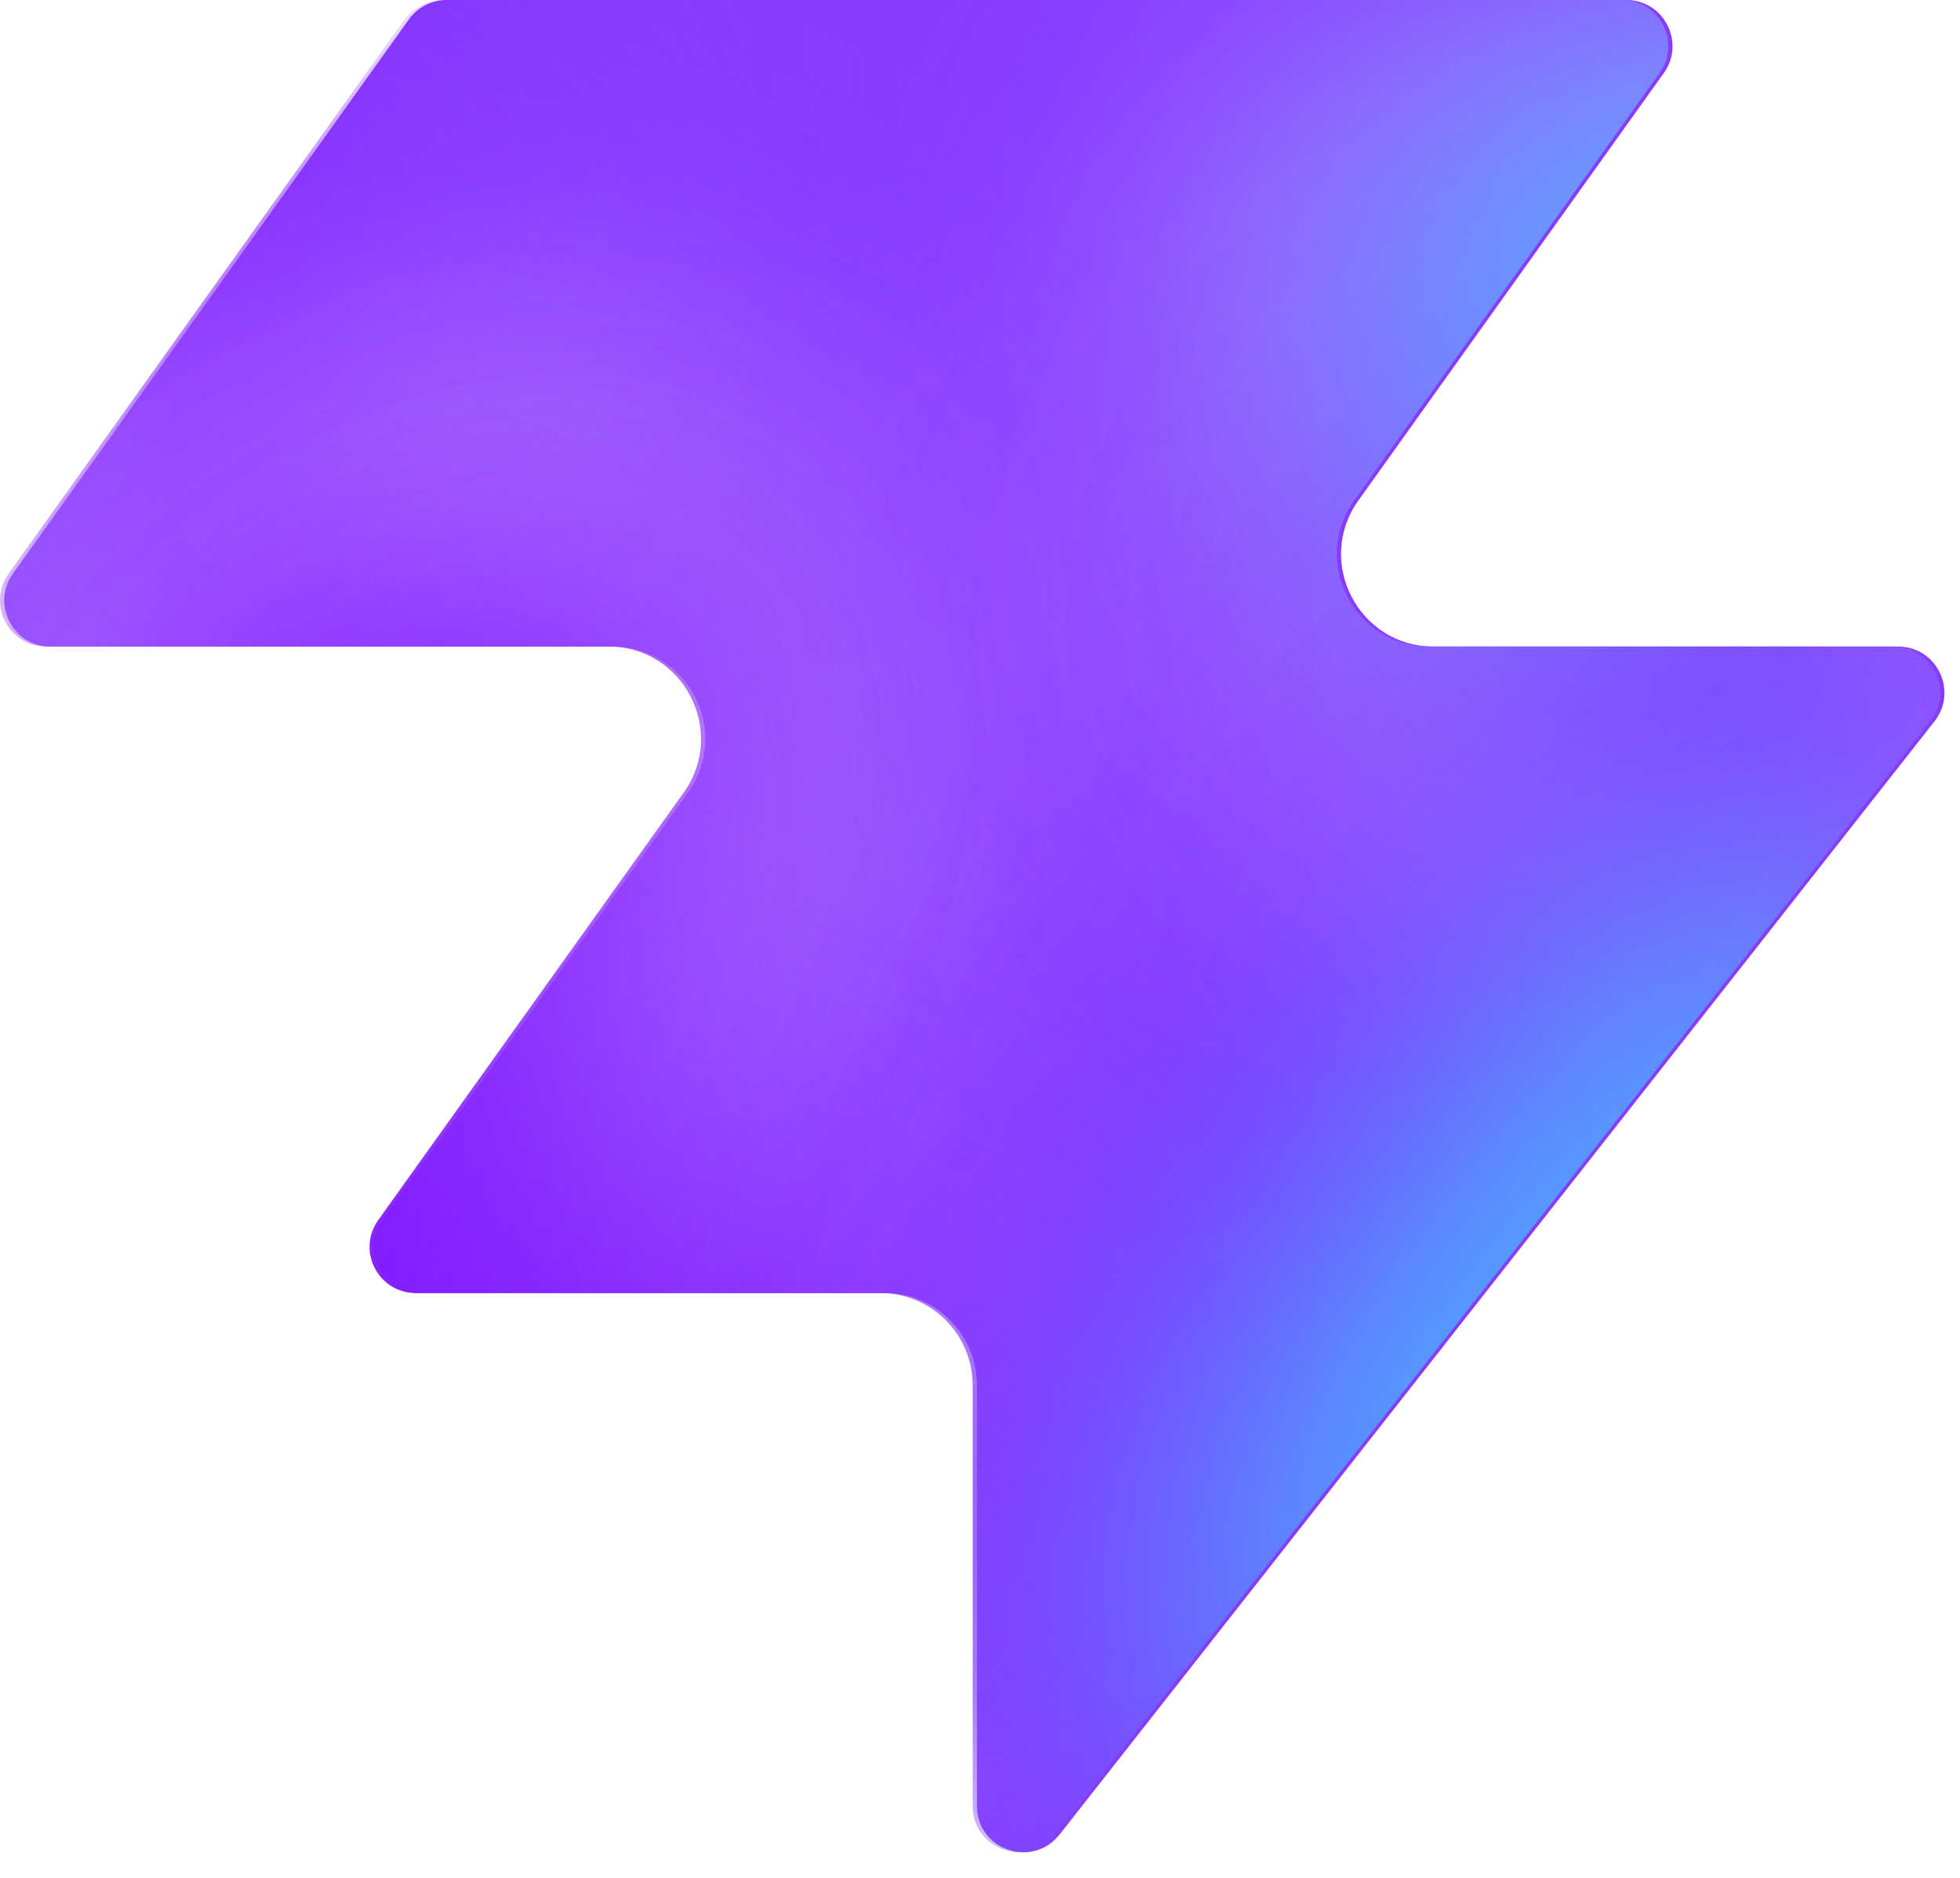
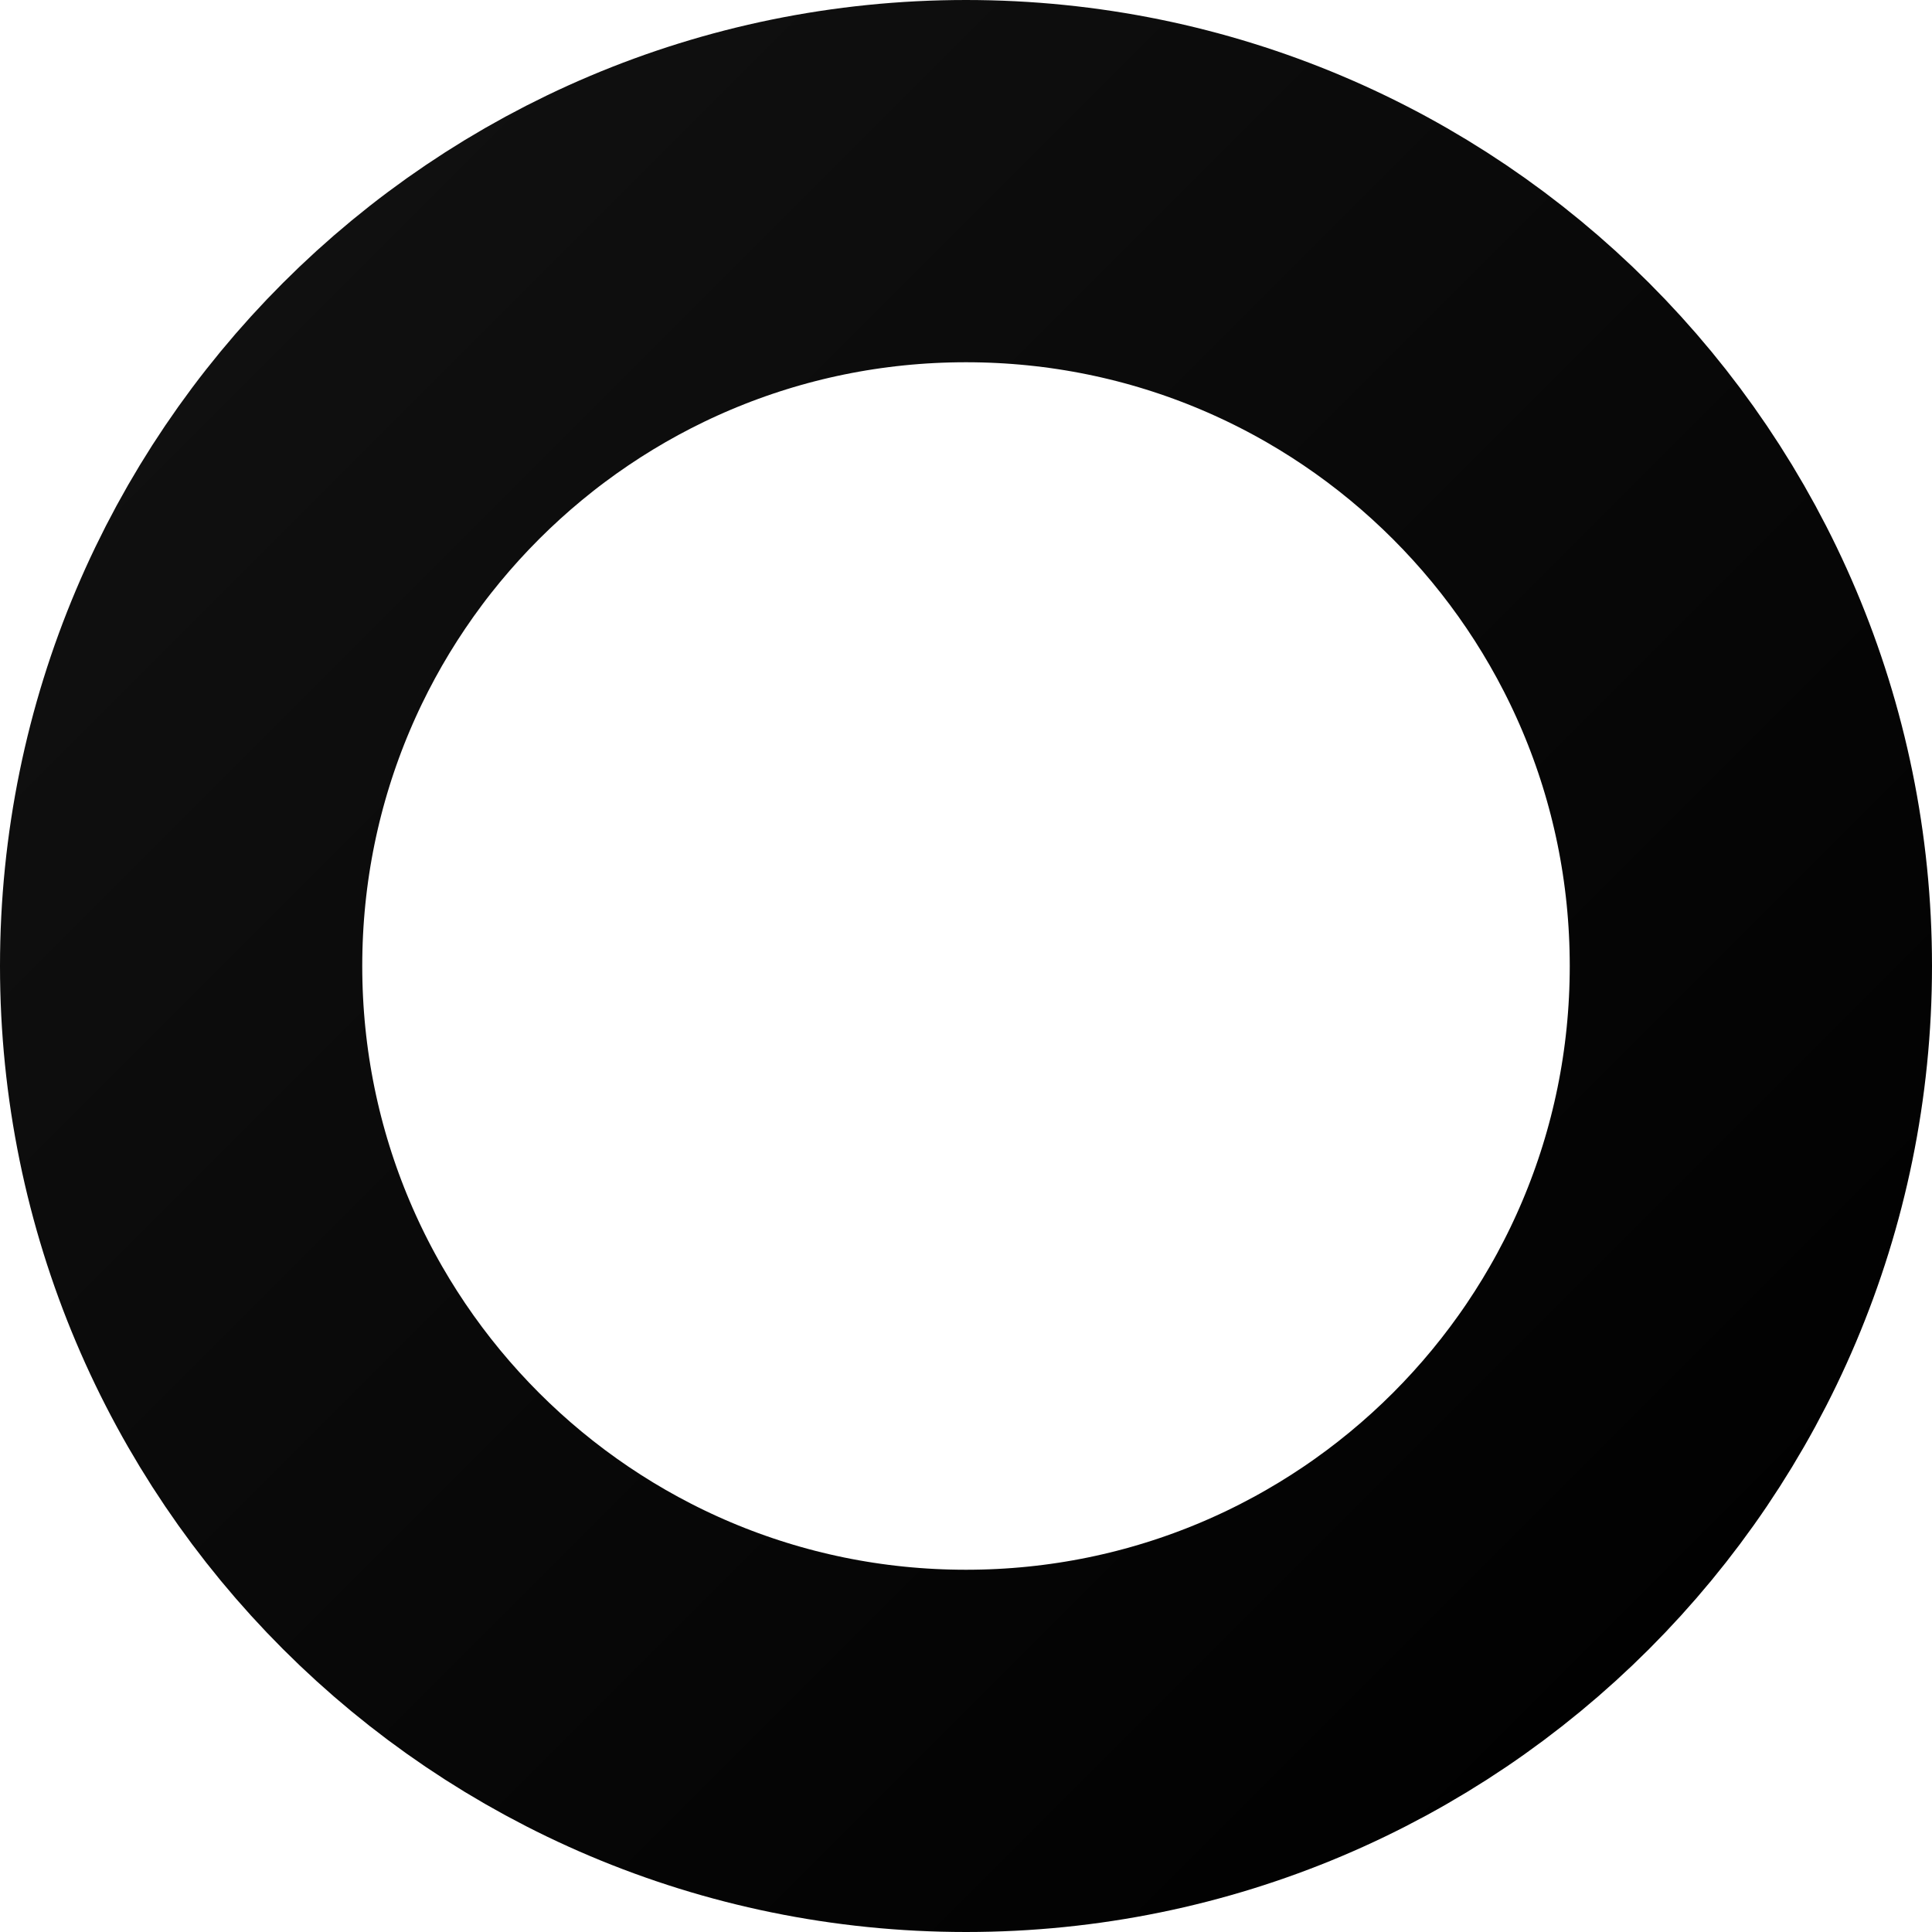
- <svg xmlns="http://www.w3.org/2000/svg" width="48" height="46" fill="none" viewBox="0 0 48 46">
-   <path fill="#863bff" d="M25.946 44.938c-.664.845-2.021.375-2.021-.698V33.937a2.26 2.26 0 0 0-2.262-2.262H10.287c-.92 0-1.456-1.04-.92-1.788l7.48-10.471c1.07-1.497 0-3.578-1.842-3.578H1.237c-.92 0-1.456-1.04-.92-1.788L10.013.474c.214-.297.556-.474.92-.474h28.894c.92 0 1.456 1.04.92 1.788l-7.48 10.471c-1.07 1.498 0 3.579 1.842 3.579h11.377c.943 0 1.473 1.088.89 1.83L25.947 44.94z" style="fill:#863bff;fill:color(display-p3 .525 .23 1);fill-opacity:1" />
-   <mask id="a" width="48" height="46" x="0" y="0" maskUnits="userSpaceOnUse" style="mask-type:alpha">
-     <path fill="#000" d="M25.842 44.938c-.664.844-2.021.375-2.021-.698V33.937a2.26 2.26 0 0 0-2.262-2.262H10.183c-.92 0-1.456-1.04-.92-1.788l7.48-10.471c1.07-1.498 0-3.579-1.842-3.579H1.133c-.92 0-1.456-1.04-.92-1.787L9.91.473c.214-.297.556-.474.92-.474h28.894c.92 0 1.456 1.04.92 1.788l-7.48 10.471c-1.07 1.498 0 3.578 1.842 3.578h11.377c.943 0 1.473 1.088.89 1.832L25.843 44.94z" style="fill:#000;fill-opacity:1" />
-   </mask>
-   <g mask="url(#a)">
-     <g filter="url(#b)">
-       <ellipse cx="5.508" cy="14.704" fill="#ede6ff" rx="5.508" ry="14.704" style="fill:#ede6ff;fill:color(display-p3 .927 .903 1);fill-opacity:1" transform="matrix(.00324 1 1 -.00324 -4.47 31.516)" />
-     </g>
-     <g filter="url(#c)">
-       <ellipse cx="10.399" cy="29.851" fill="#ede6ff" rx="10.399" ry="29.851" style="fill:#ede6ff;fill:color(display-p3 .927 .903 1);fill-opacity:1" transform="matrix(.00324 1 1 -.00324 -39.328 7.883)" />
-     </g>
-     <g filter="url(#d)">
-       <ellipse cx="5.508" cy="30.487" fill="#7e14ff" rx="5.508" ry="30.487" style="fill:#7e14ff;fill:color(display-p3 .492 .077 1);fill-opacity:1" transform="rotate(89.814 -25.913 -14.639)scale(1 -1)" />
-     </g>
-     <g filter="url(#e)">
-       <ellipse cx="5.508" cy="30.599" fill="#7e14ff" rx="5.508" ry="30.599" style="fill:#7e14ff;fill:color(display-p3 .492 .077 1);fill-opacity:1" transform="rotate(89.814 -32.644 -3.334)scale(1 -1)" />
-     </g>
-     <g filter="url(#f)">
-       <ellipse cx="5.508" cy="30.599" fill="#7e14ff" rx="5.508" ry="30.599" style="fill:#7e14ff;fill:color(display-p3 .492 .077 1);fill-opacity:1" transform="matrix(.00324 1 1 -.00324 -34.34 30.47)" />
-     </g>
-     <g filter="url(#g)">
-       <ellipse cx="14.072" cy="22.078" fill="#ede6ff" rx="14.072" ry="22.078" style="fill:#ede6ff;fill:color(display-p3 .927 .903 1);fill-opacity:1" transform="rotate(93.35 24.506 48.493)scale(-1 1)" />
-     </g>
-     <g filter="url(#h)">
-       <ellipse cx="3.47" cy="21.501" fill="#7e14ff" rx="3.47" ry="21.501" style="fill:#7e14ff;fill:color(display-p3 .492 .077 1);fill-opacity:1" transform="rotate(89.009 28.708 47.59)scale(-1 1)" />
-     </g>
-     <g filter="url(#i)">
-       <ellipse cx="3.47" cy="21.501" fill="#7e14ff" rx="3.47" ry="21.501" style="fill:#7e14ff;fill:color(display-p3 .492 .077 1);fill-opacity:1" transform="rotate(89.009 28.708 47.59)scale(-1 1)" />
-     </g>
-     <g filter="url(#j)">
-       <ellipse cx=".387" cy="8.972" fill="#7e14ff" rx="4.407" ry="29.108" style="fill:#7e14ff;fill:color(display-p3 .492 .077 1);fill-opacity:1" transform="rotate(39.51 .387 8.972)" />
-     </g>
-     <g filter="url(#k)">
-       <ellipse cx="47.523" cy="-6.092" fill="#7e14ff" rx="4.407" ry="29.108" style="fill:#7e14ff;fill:color(display-p3 .492 .077 1);fill-opacity:1" transform="rotate(37.892 47.523 -6.092)" />
-     </g>
-     <g filter="url(#l)">
-       <ellipse cx="41.412" cy="6.333" fill="#47bfff" rx="5.971" ry="9.665" style="fill:#47bfff;fill:color(display-p3 .28 .748 1);fill-opacity:1" transform="rotate(37.892 41.412 6.333)" />
-     </g>
-     <g filter="url(#m)">
-       <ellipse cx="-1.879" cy="38.332" fill="#7e14ff" rx="4.407" ry="29.108" style="fill:#7e14ff;fill:color(display-p3 .492 .077 1);fill-opacity:1" transform="rotate(37.892 -1.88 38.332)" />
-     </g>
-     <g filter="url(#n)">
-       <ellipse cx="-1.879" cy="38.332" fill="#7e14ff" rx="4.407" ry="29.108" style="fill:#7e14ff;fill:color(display-p3 .492 .077 1);fill-opacity:1" transform="rotate(37.892 -1.88 38.332)" />
-     </g>
-     <g filter="url(#o)">
-       <ellipse cx="35.651" cy="29.907" fill="#7e14ff" rx="4.407" ry="29.108" style="fill:#7e14ff;fill:color(display-p3 .492 .077 1);fill-opacity:1" transform="rotate(37.892 35.651 29.907)" />
-     </g>
-     <g filter="url(#p)">
-       <ellipse cx="38.418" cy="32.4" fill="#47bfff" rx="5.971" ry="15.297" style="fill:#47bfff;fill:color(display-p3 .28 .748 1);fill-opacity:1" transform="rotate(37.892 38.418 32.4)" />
-     </g>
-   </g>
+ <svg xmlns="http://www.w3.org/2000/svg" viewBox="0 0 64 64">
  <defs>
-     <filter id="b" width="60.045" height="41.654" x="-19.77" y="16.149" color-interpolation-filters="sRGB" filterUnits="userSpaceOnUse">
-       <feFlood flood-opacity="0" result="BackgroundImageFix" />
-       <feBlend in="SourceGraphic" in2="BackgroundImageFix" result="shape" />
-       <feGaussianBlur result="effect1_foregroundBlur_2002_17158" stdDeviation="7.659" />
-     </filter>
-     <filter id="c" width="90.34" height="51.437" x="-54.613" y="-7.533" color-interpolation-filters="sRGB" filterUnits="userSpaceOnUse">
-       <feFlood flood-opacity="0" result="BackgroundImageFix" />
-       <feBlend in="SourceGraphic" in2="BackgroundImageFix" result="shape" />
-       <feGaussianBlur result="effect1_foregroundBlur_2002_17158" stdDeviation="7.659" />
-     </filter>
-     <filter id="d" width="79.355" height="29.4" x="-49.64" y="2.03" color-interpolation-filters="sRGB" filterUnits="userSpaceOnUse">
-       <feFlood flood-opacity="0" result="BackgroundImageFix" />
-       <feBlend in="SourceGraphic" in2="BackgroundImageFix" result="shape" />
-       <feGaussianBlur result="effect1_foregroundBlur_2002_17158" stdDeviation="4.596" />
-     </filter>
-     <filter id="e" width="79.579" height="29.4" x="-45.045" y="20.029" color-interpolation-filters="sRGB" filterUnits="userSpaceOnUse">
-       <feFlood flood-opacity="0" result="BackgroundImageFix" />
-       <feBlend in="SourceGraphic" in2="BackgroundImageFix" result="shape" />
-       <feGaussianBlur result="effect1_foregroundBlur_2002_17158" stdDeviation="4.596" />
-     </filter>
-     <filter id="f" width="79.579" height="29.4" x="-43.513" y="21.178" color-interpolation-filters="sRGB" filterUnits="userSpaceOnUse">
-       <feFlood flood-opacity="0" result="BackgroundImageFix" />
-       <feBlend in="SourceGraphic" in2="BackgroundImageFix" result="shape" />
-       <feGaussianBlur result="effect1_foregroundBlur_2002_17158" stdDeviation="4.596" />
-     </filter>
-     <filter id="g" width="74.749" height="58.852" x="15.756" y="-17.901" color-interpolation-filters="sRGB" filterUnits="userSpaceOnUse">
-       <feFlood flood-opacity="0" result="BackgroundImageFix" />
-       <feBlend in="SourceGraphic" in2="BackgroundImageFix" result="shape" />
-       <feGaussianBlur result="effect1_foregroundBlur_2002_17158" stdDeviation="7.659" />
-     </filter>
-     <filter id="h" width="61.377" height="25.362" x="23.548" y="2.284" color-interpolation-filters="sRGB" filterUnits="userSpaceOnUse">
-       <feFlood flood-opacity="0" result="BackgroundImageFix" />
-       <feBlend in="SourceGraphic" in2="BackgroundImageFix" result="shape" />
-       <feGaussianBlur result="effect1_foregroundBlur_2002_17158" stdDeviation="4.596" />
-     </filter>
-     <filter id="i" width="61.377" height="25.362" x="23.548" y="2.284" color-interpolation-filters="sRGB" filterUnits="userSpaceOnUse">
-       <feFlood flood-opacity="0" result="BackgroundImageFix" />
-       <feBlend in="SourceGraphic" in2="BackgroundImageFix" result="shape" />
-       <feGaussianBlur result="effect1_foregroundBlur_2002_17158" stdDeviation="4.596" />
-     </filter>
-     <filter id="j" width="56.045" height="63.649" x="-27.636" y="-22.853" color-interpolation-filters="sRGB" filterUnits="userSpaceOnUse">
-       <feFlood flood-opacity="0" result="BackgroundImageFix" />
-       <feBlend in="SourceGraphic" in2="BackgroundImageFix" result="shape" />
-       <feGaussianBlur result="effect1_foregroundBlur_2002_17158" stdDeviation="4.596" />
-     </filter>
-     <filter id="k" width="54.814" height="64.646" x="20.116" y="-38.415" color-interpolation-filters="sRGB" filterUnits="userSpaceOnUse">
-       <feFlood flood-opacity="0" result="BackgroundImageFix" />
-       <feBlend in="SourceGraphic" in2="BackgroundImageFix" result="shape" />
-       <feGaussianBlur result="effect1_foregroundBlur_2002_17158" stdDeviation="4.596" />
-     </filter>
-     <filter id="l" width="33.541" height="35.313" x="24.641" y="-11.323" color-interpolation-filters="sRGB" filterUnits="userSpaceOnUse">
-       <feFlood flood-opacity="0" result="BackgroundImageFix" />
-       <feBlend in="SourceGraphic" in2="BackgroundImageFix" result="shape" />
-       <feGaussianBlur result="effect1_foregroundBlur_2002_17158" stdDeviation="4.596" />
-     </filter>
-     <filter id="m" width="54.814" height="64.646" x="-29.286" y="6.009" color-interpolation-filters="sRGB" filterUnits="userSpaceOnUse">
-       <feFlood flood-opacity="0" result="BackgroundImageFix" />
-       <feBlend in="SourceGraphic" in2="BackgroundImageFix" result="shape" />
-       <feGaussianBlur result="effect1_foregroundBlur_2002_17158" stdDeviation="4.596" />
-     </filter>
-     <filter id="n" width="54.814" height="64.646" x="-29.286" y="6.009" color-interpolation-filters="sRGB" filterUnits="userSpaceOnUse">
-       <feFlood flood-opacity="0" result="BackgroundImageFix" />
-       <feBlend in="SourceGraphic" in2="BackgroundImageFix" result="shape" />
-       <feGaussianBlur result="effect1_foregroundBlur_2002_17158" stdDeviation="4.596" />
-     </filter>
-     <filter id="o" width="54.814" height="64.646" x="8.244" y="-2.416" color-interpolation-filters="sRGB" filterUnits="userSpaceOnUse">
-       <feFlood flood-opacity="0" result="BackgroundImageFix" />
-       <feBlend in="SourceGraphic" in2="BackgroundImageFix" result="shape" />
-       <feGaussianBlur result="effect1_foregroundBlur_2002_17158" stdDeviation="4.596" />
-     </filter>
-     <filter id="p" width="39.409" height="43.623" x="18.713" y="10.588" color-interpolation-filters="sRGB" filterUnits="userSpaceOnUse">
-       <feFlood flood-opacity="0" result="BackgroundImageFix" />
-       <feBlend in="SourceGraphic" in2="BackgroundImageFix" result="shape" />
-       <feGaussianBlur result="effect1_foregroundBlur_2002_17158" stdDeviation="4.596" />
-     </filter>
+     <linearGradient id="oStroke" x1="0%" y1="0%" x2="100%" y2="100%">
+       <stop offset="0%" stop-color="#111" />
+       <stop offset="100%" stop-color="#000" />
+     </linearGradient>
  </defs>
+   <circle cx="32" cy="32" r="26" fill="none" stroke="url(#oStroke)" stroke-width="12" stroke-linecap="round" />
</svg>
